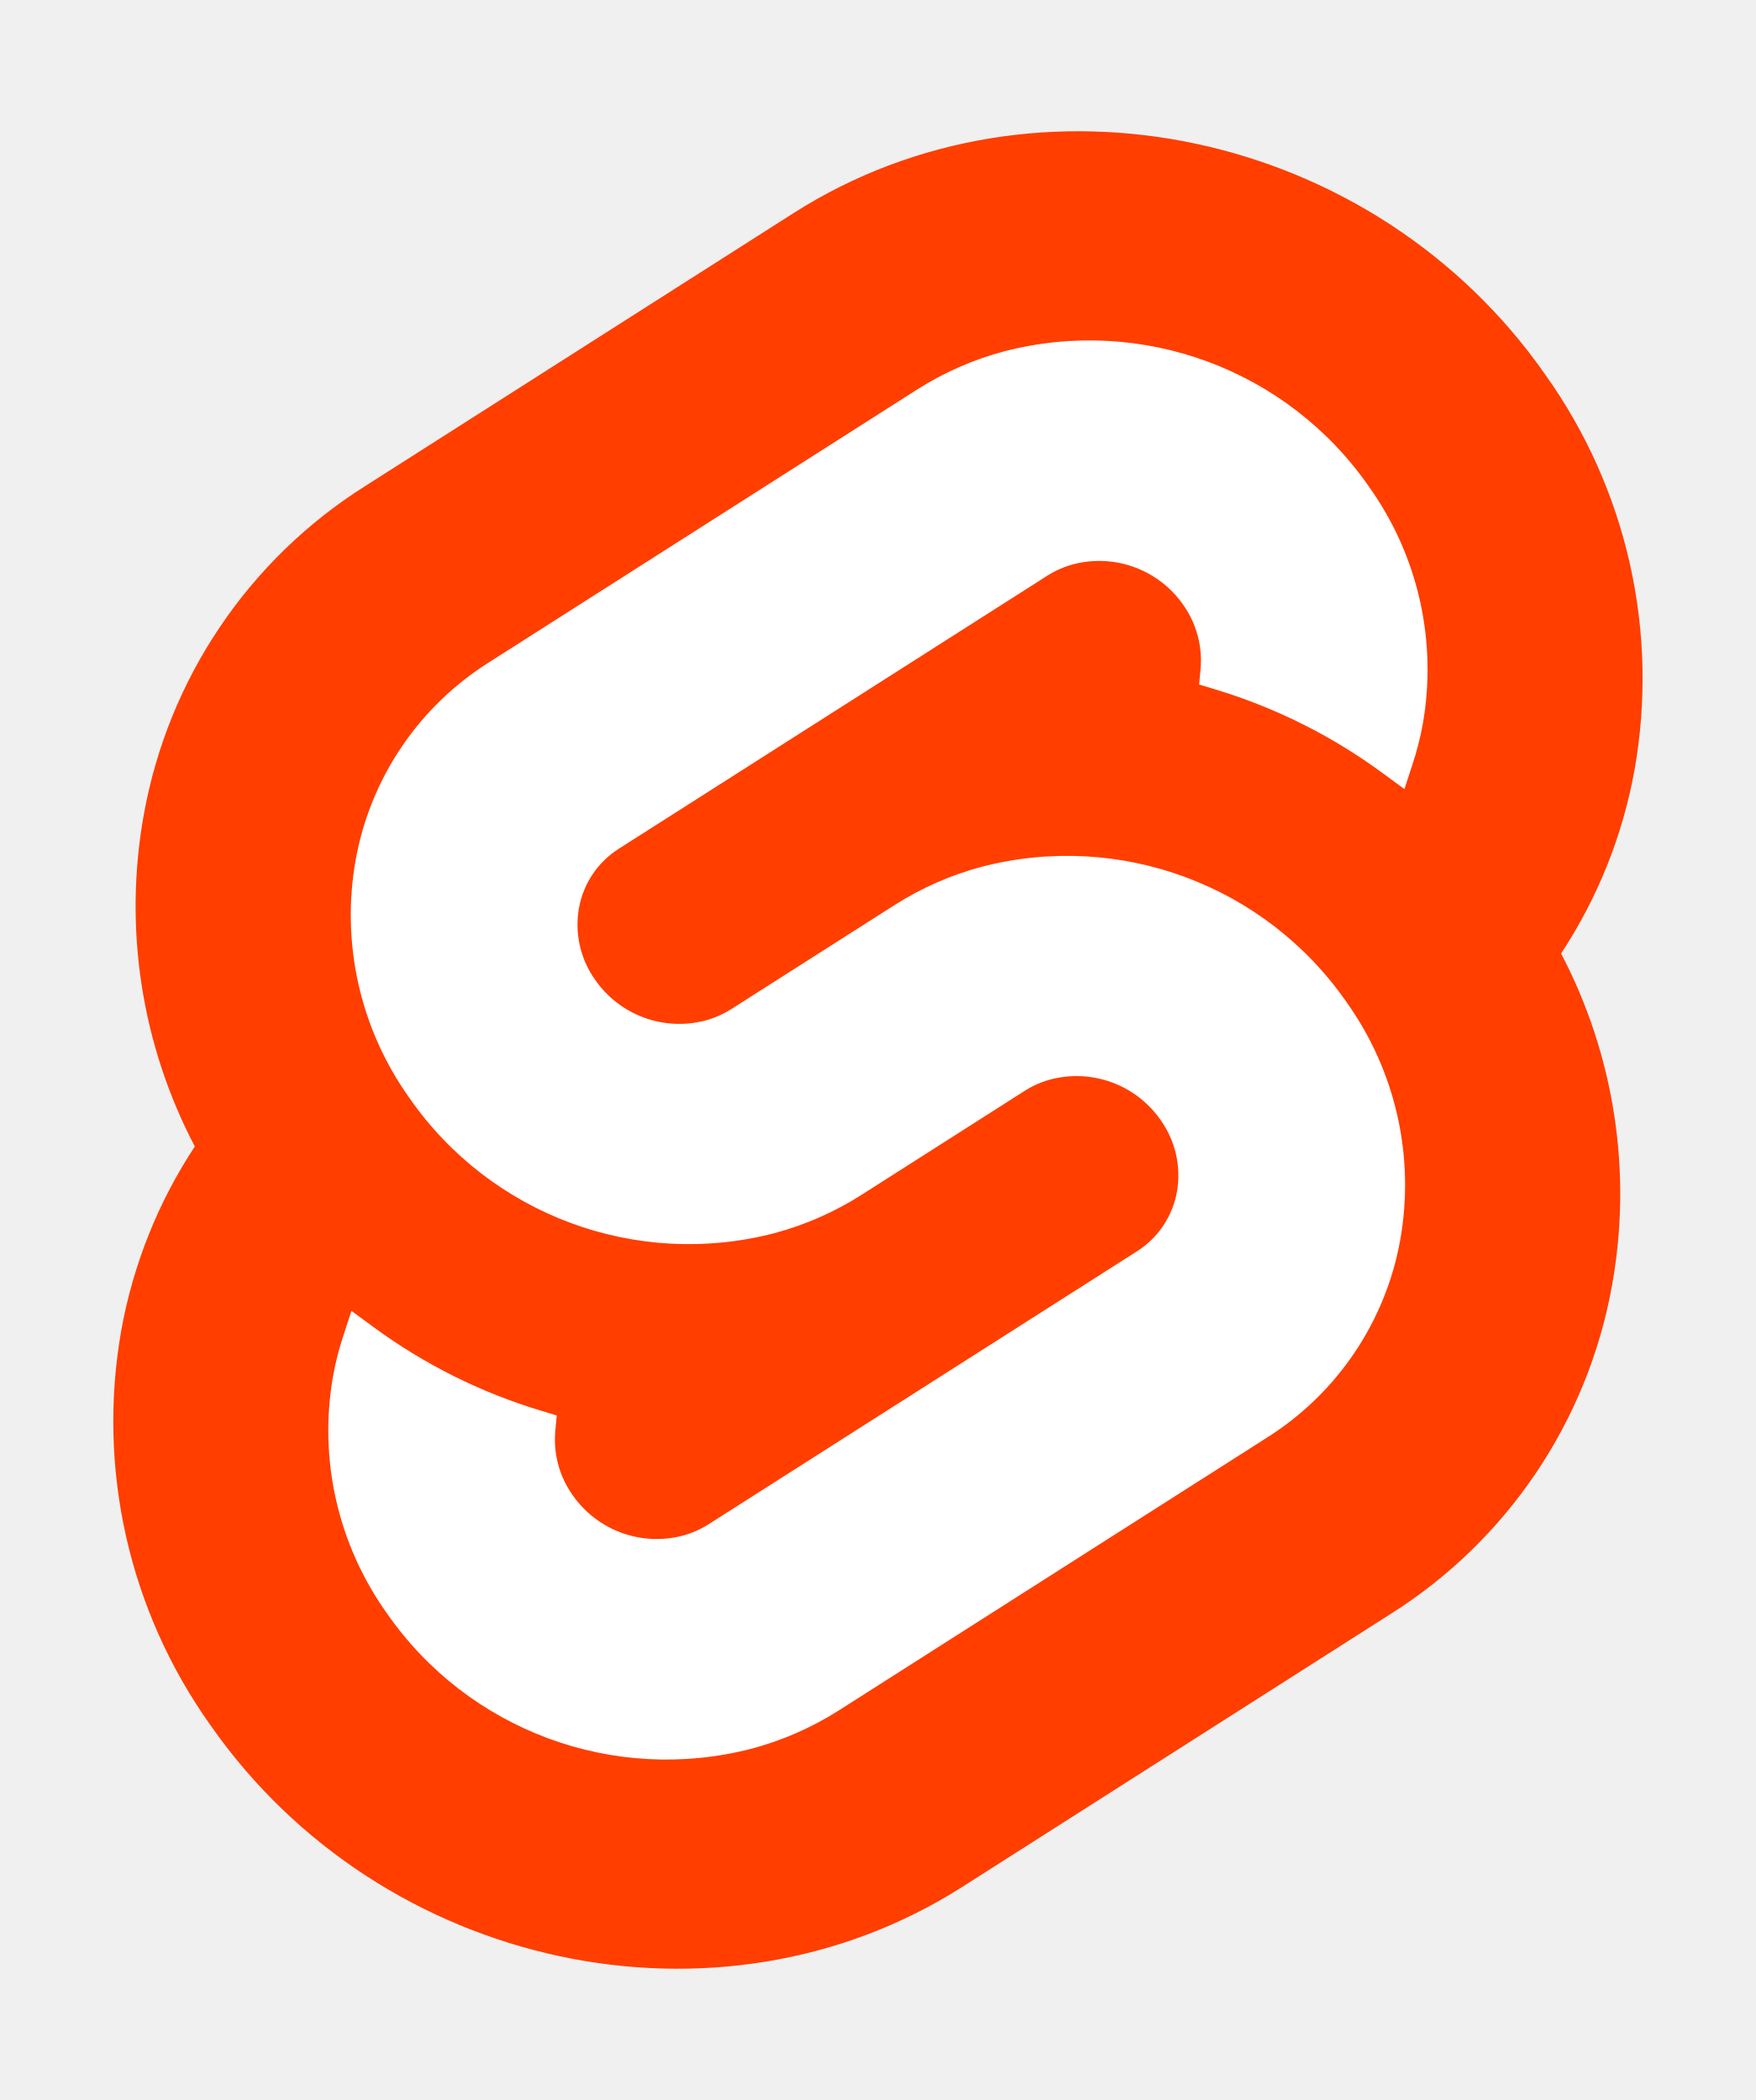
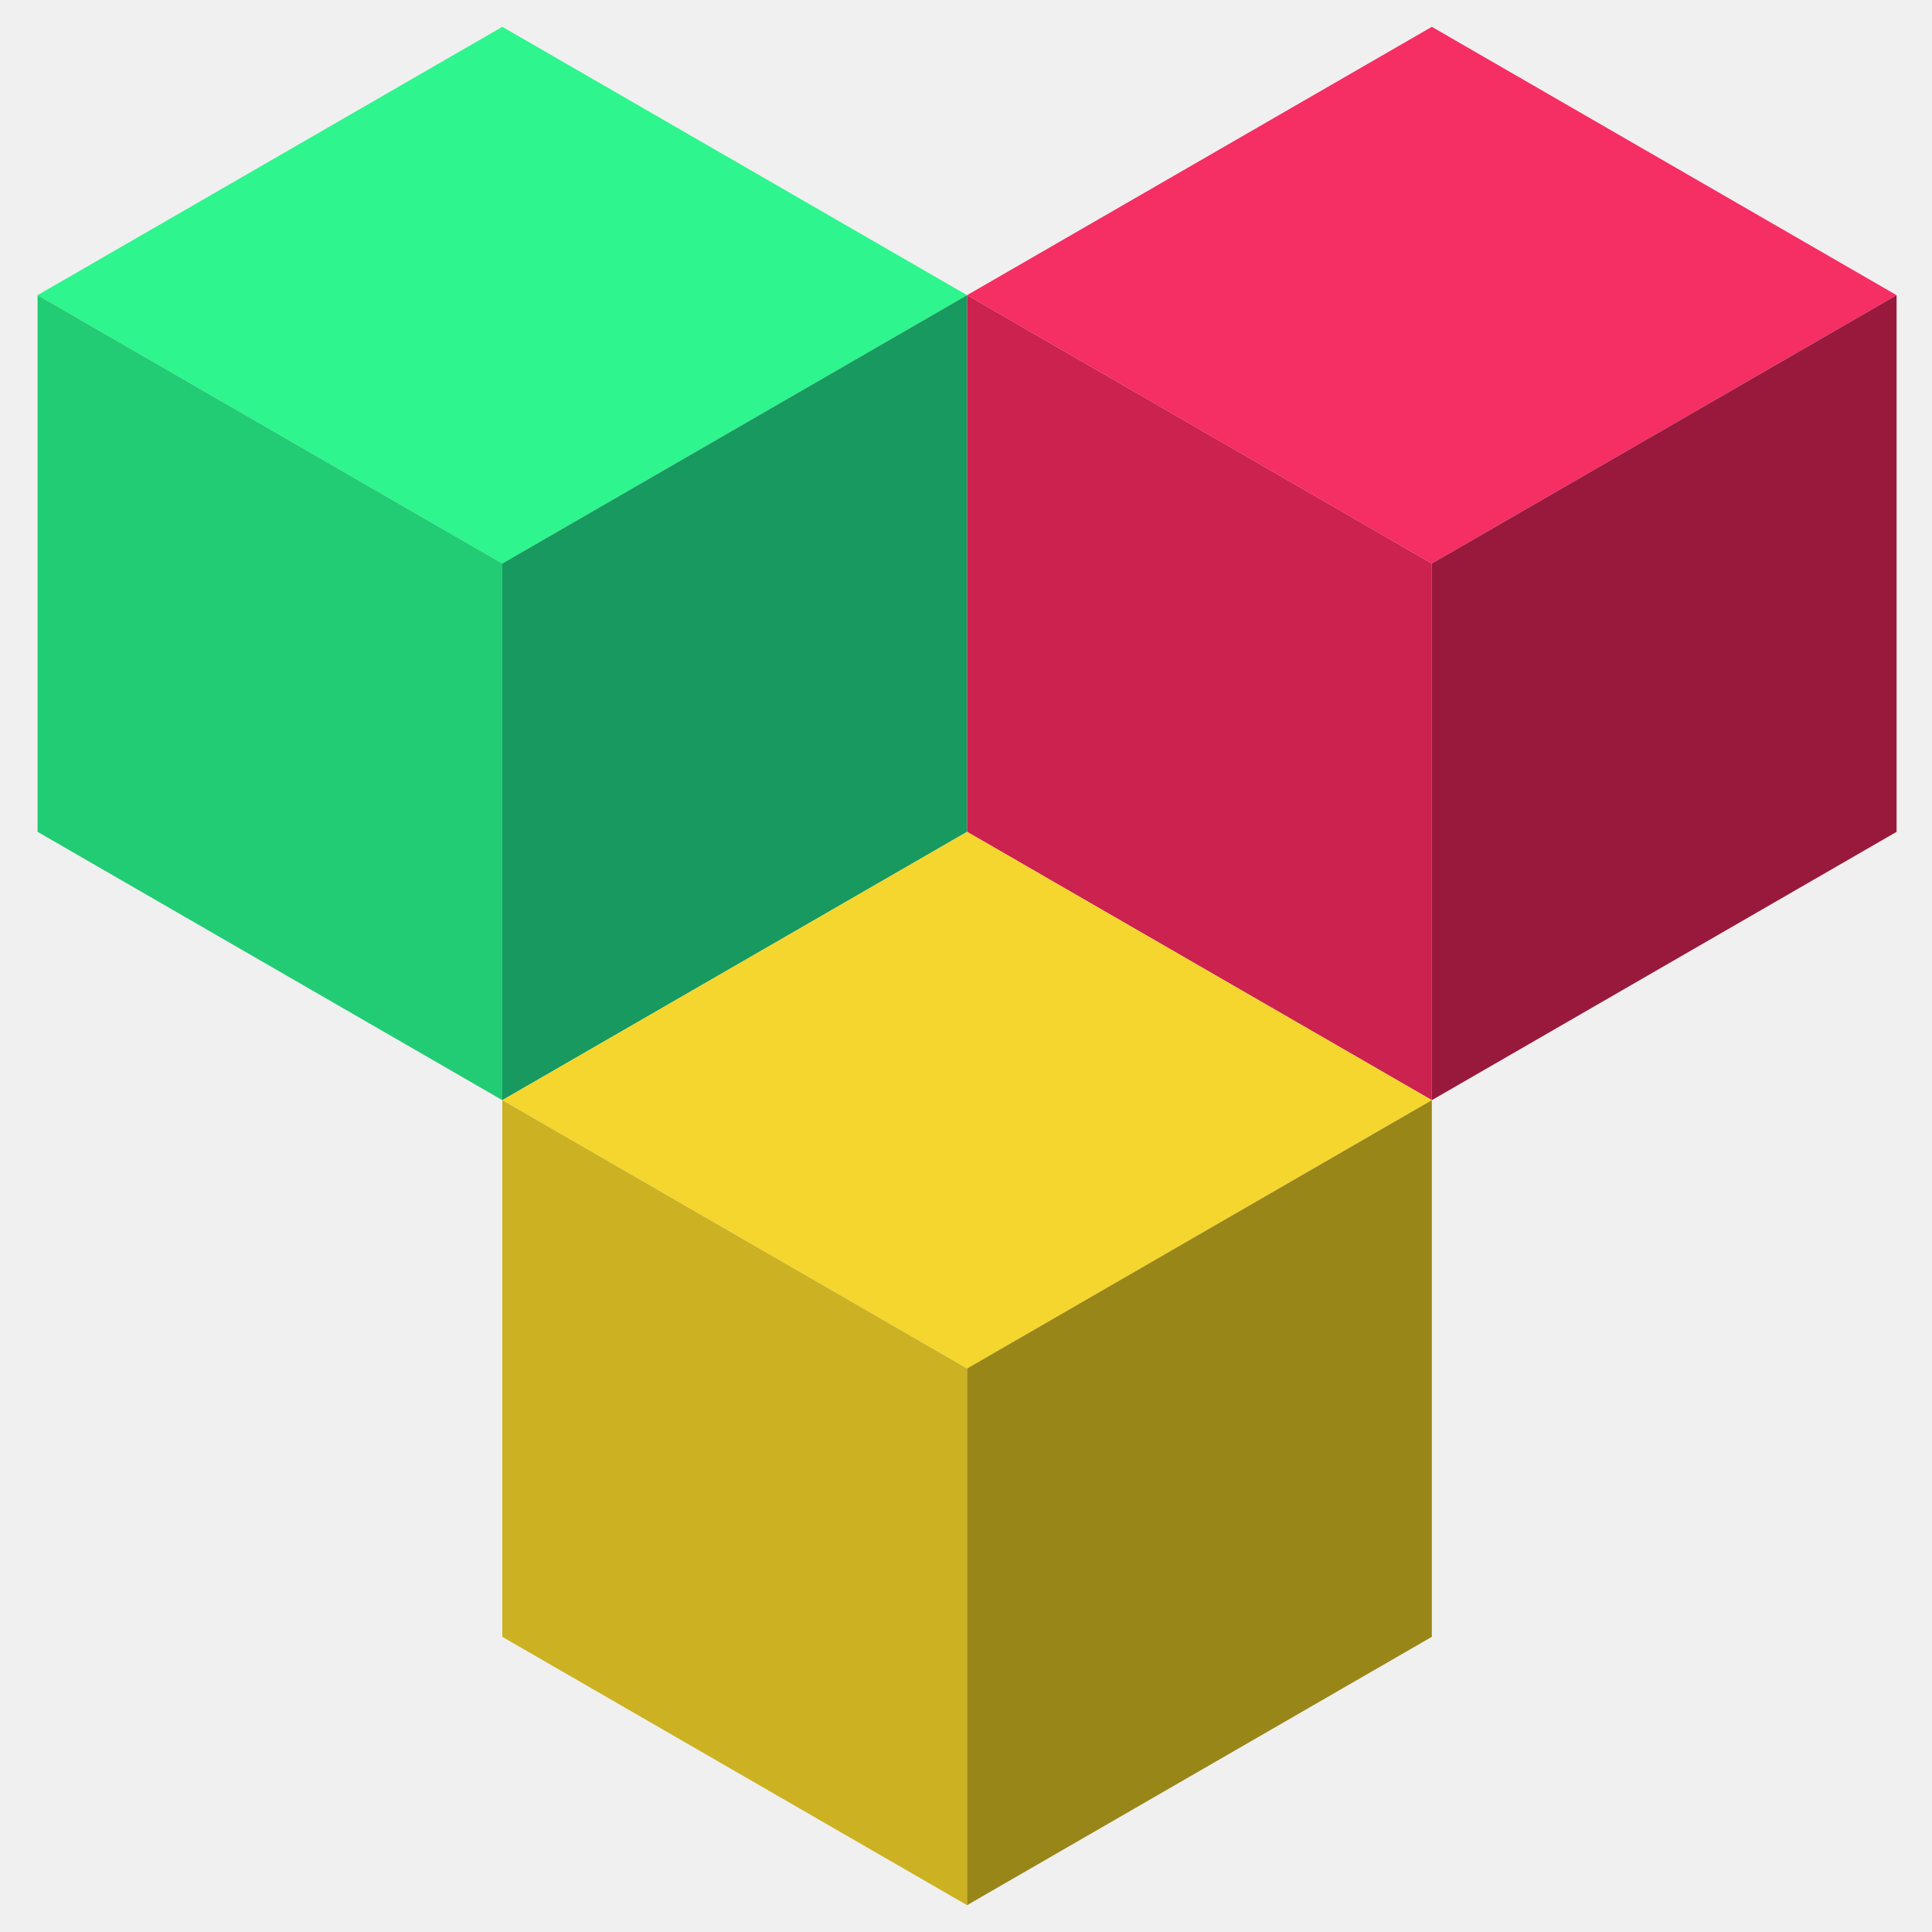
- <svg xmlns="http://www.w3.org/2000/svg" width="107" height="128" viewBox="0 0 107 128">
-   <path d="M94.157 22.819c-10.4-14.885-30.94-19.297-45.792-9.835L22.282 29.608A29.92 29.92 0 0 0 8.764 49.65a31.5 31.5 0 0 0 3.108 20.231 30 30 0 0 0-4.477 11.183 31.9 31.9 0 0 0 5.448 24.116c10.402 14.887 30.942 19.297 45.791 9.835l26.083-16.624A29.92 29.92 0 0 0 98.235 78.35a31.53 31.53 0 0 0-3.105-20.232 30 30 0 0 0 4.474-11.182 31.88 31.88 0 0 0-5.447-24.116" style="fill:#ff3e00" />
-   <path d="M45.817 106.582a20.72 20.72 0 0 1-22.237-8.243 19.17 19.17 0 0 1-3.277-14.503 18 18 0 0 1 .624-2.435l.49-1.498 1.337.981a33.6 33.6 0 0 0 10.203 5.098l.97.294-.09.968a5.85 5.85 0 0 0 1.052 3.878 6.24 6.24 0 0 0 6.695 2.485 5.8 5.8 0 0 0 1.603-.704L69.27 76.28a5.43 5.43 0 0 0 2.45-3.631 5.8 5.8 0 0 0-.987-4.371 6.24 6.24 0 0 0-6.698-2.487 5.7 5.7 0 0 0-1.6.704l-9.953 6.345a19 19 0 0 1-5.296 2.326 20.72 20.72 0 0 1-22.237-8.243 19.17 19.17 0 0 1-3.277-14.502 17.99 17.99 0 0 1 8.13-12.052l26.081-16.623a19 19 0 0 1 5.3-2.329 20.72 20.72 0 0 1 22.237 8.243 19.17 19.17 0 0 1 3.277 14.503 18 18 0 0 1-.624 2.435l-.49 1.498-1.337-.98a33.6 33.6 0 0 0-10.203-5.1l-.97-.294.09-.968a5.86 5.86 0 0 0-1.052-3.878 6.24 6.24 0 0 0-6.696-2.485 5.8 5.8 0 0 0-1.602.704L37.73 51.72a5.42 5.42 0 0 0-2.449 3.63 5.79 5.79 0 0 0 .986 4.372 6.24 6.24 0 0 0 6.698 2.486 5.8 5.8 0 0 0 1.602-.704l9.952-6.342a19 19 0 0 1 5.295-2.328 20.72 20.72 0 0 1 22.237 8.242 19.17 19.17 0 0 1 3.277 14.503 18 18 0 0 1-8.13 12.053l-26.081 16.622a19 19 0 0 1-5.3 2.328" style="fill:#fff" />
+ <svg xmlns="http://www.w3.org/2000/svg" viewBox="-7 -5 360 360">
+   <polygon points="86.6,0 173.2,50 86.6,100 0,50" fill="#2EF58D" />
+   <polygon points="0,50 86.6,100 86.6,200 0,150" fill="#22CC75" />
+   <polygon points="86.6,100 173.2,50 173.2,150 86.6,200" fill="#189960" />
+   <polygon points="259.8,0 346.4,50 259.8,100 173.2,50" fill="#F52E64" />
+   <polygon points="173.2,50 259.8,100 259.8,200 173.2,150" fill="#CC2250" />
+   <polygon points="259.8,100 346.4,50 346.4,150 259.8,200" fill="#99193C" />
+   <polygon points="173.2,150 259.8,200 173.2,250 86.6,200" fill="#F5D62E" />
+   <polygon points="86.6,200 173.2,250 173.2,350 86.6,300" fill="#CCB222" />
+   <polygon points="173.2,250 259.8,200 259.8,300 173.2,350" fill="#998619" />
</svg>
